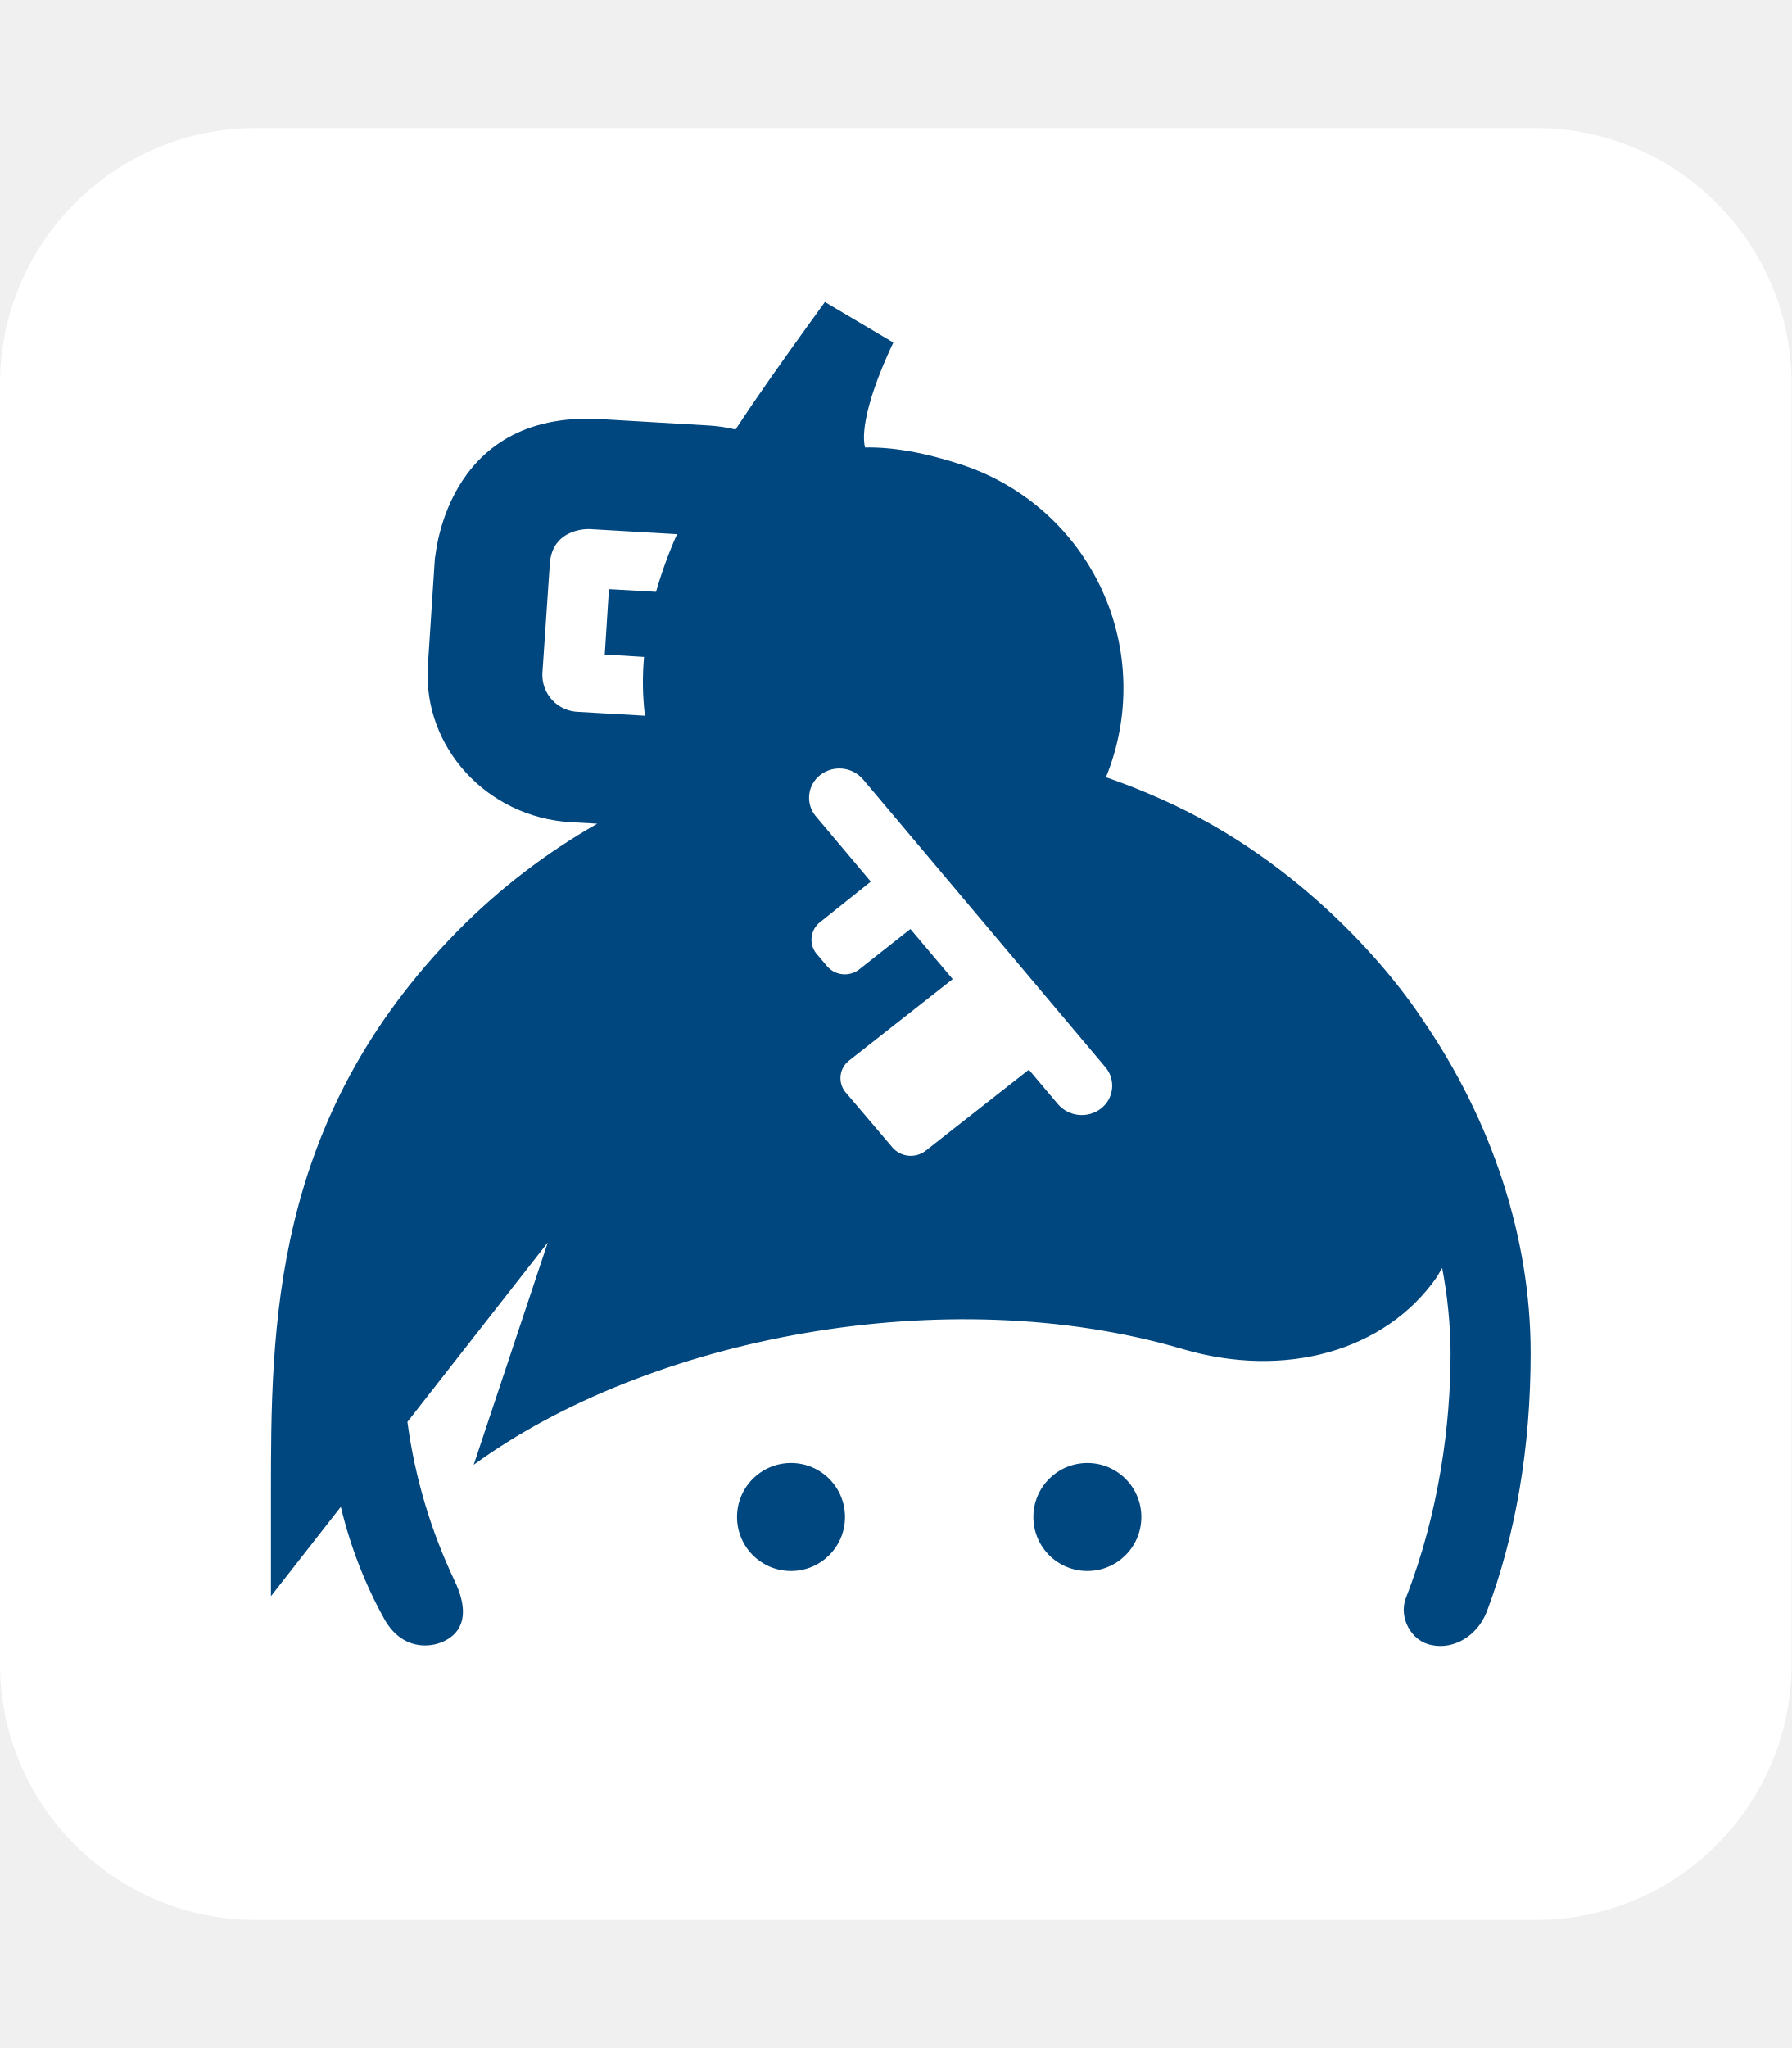
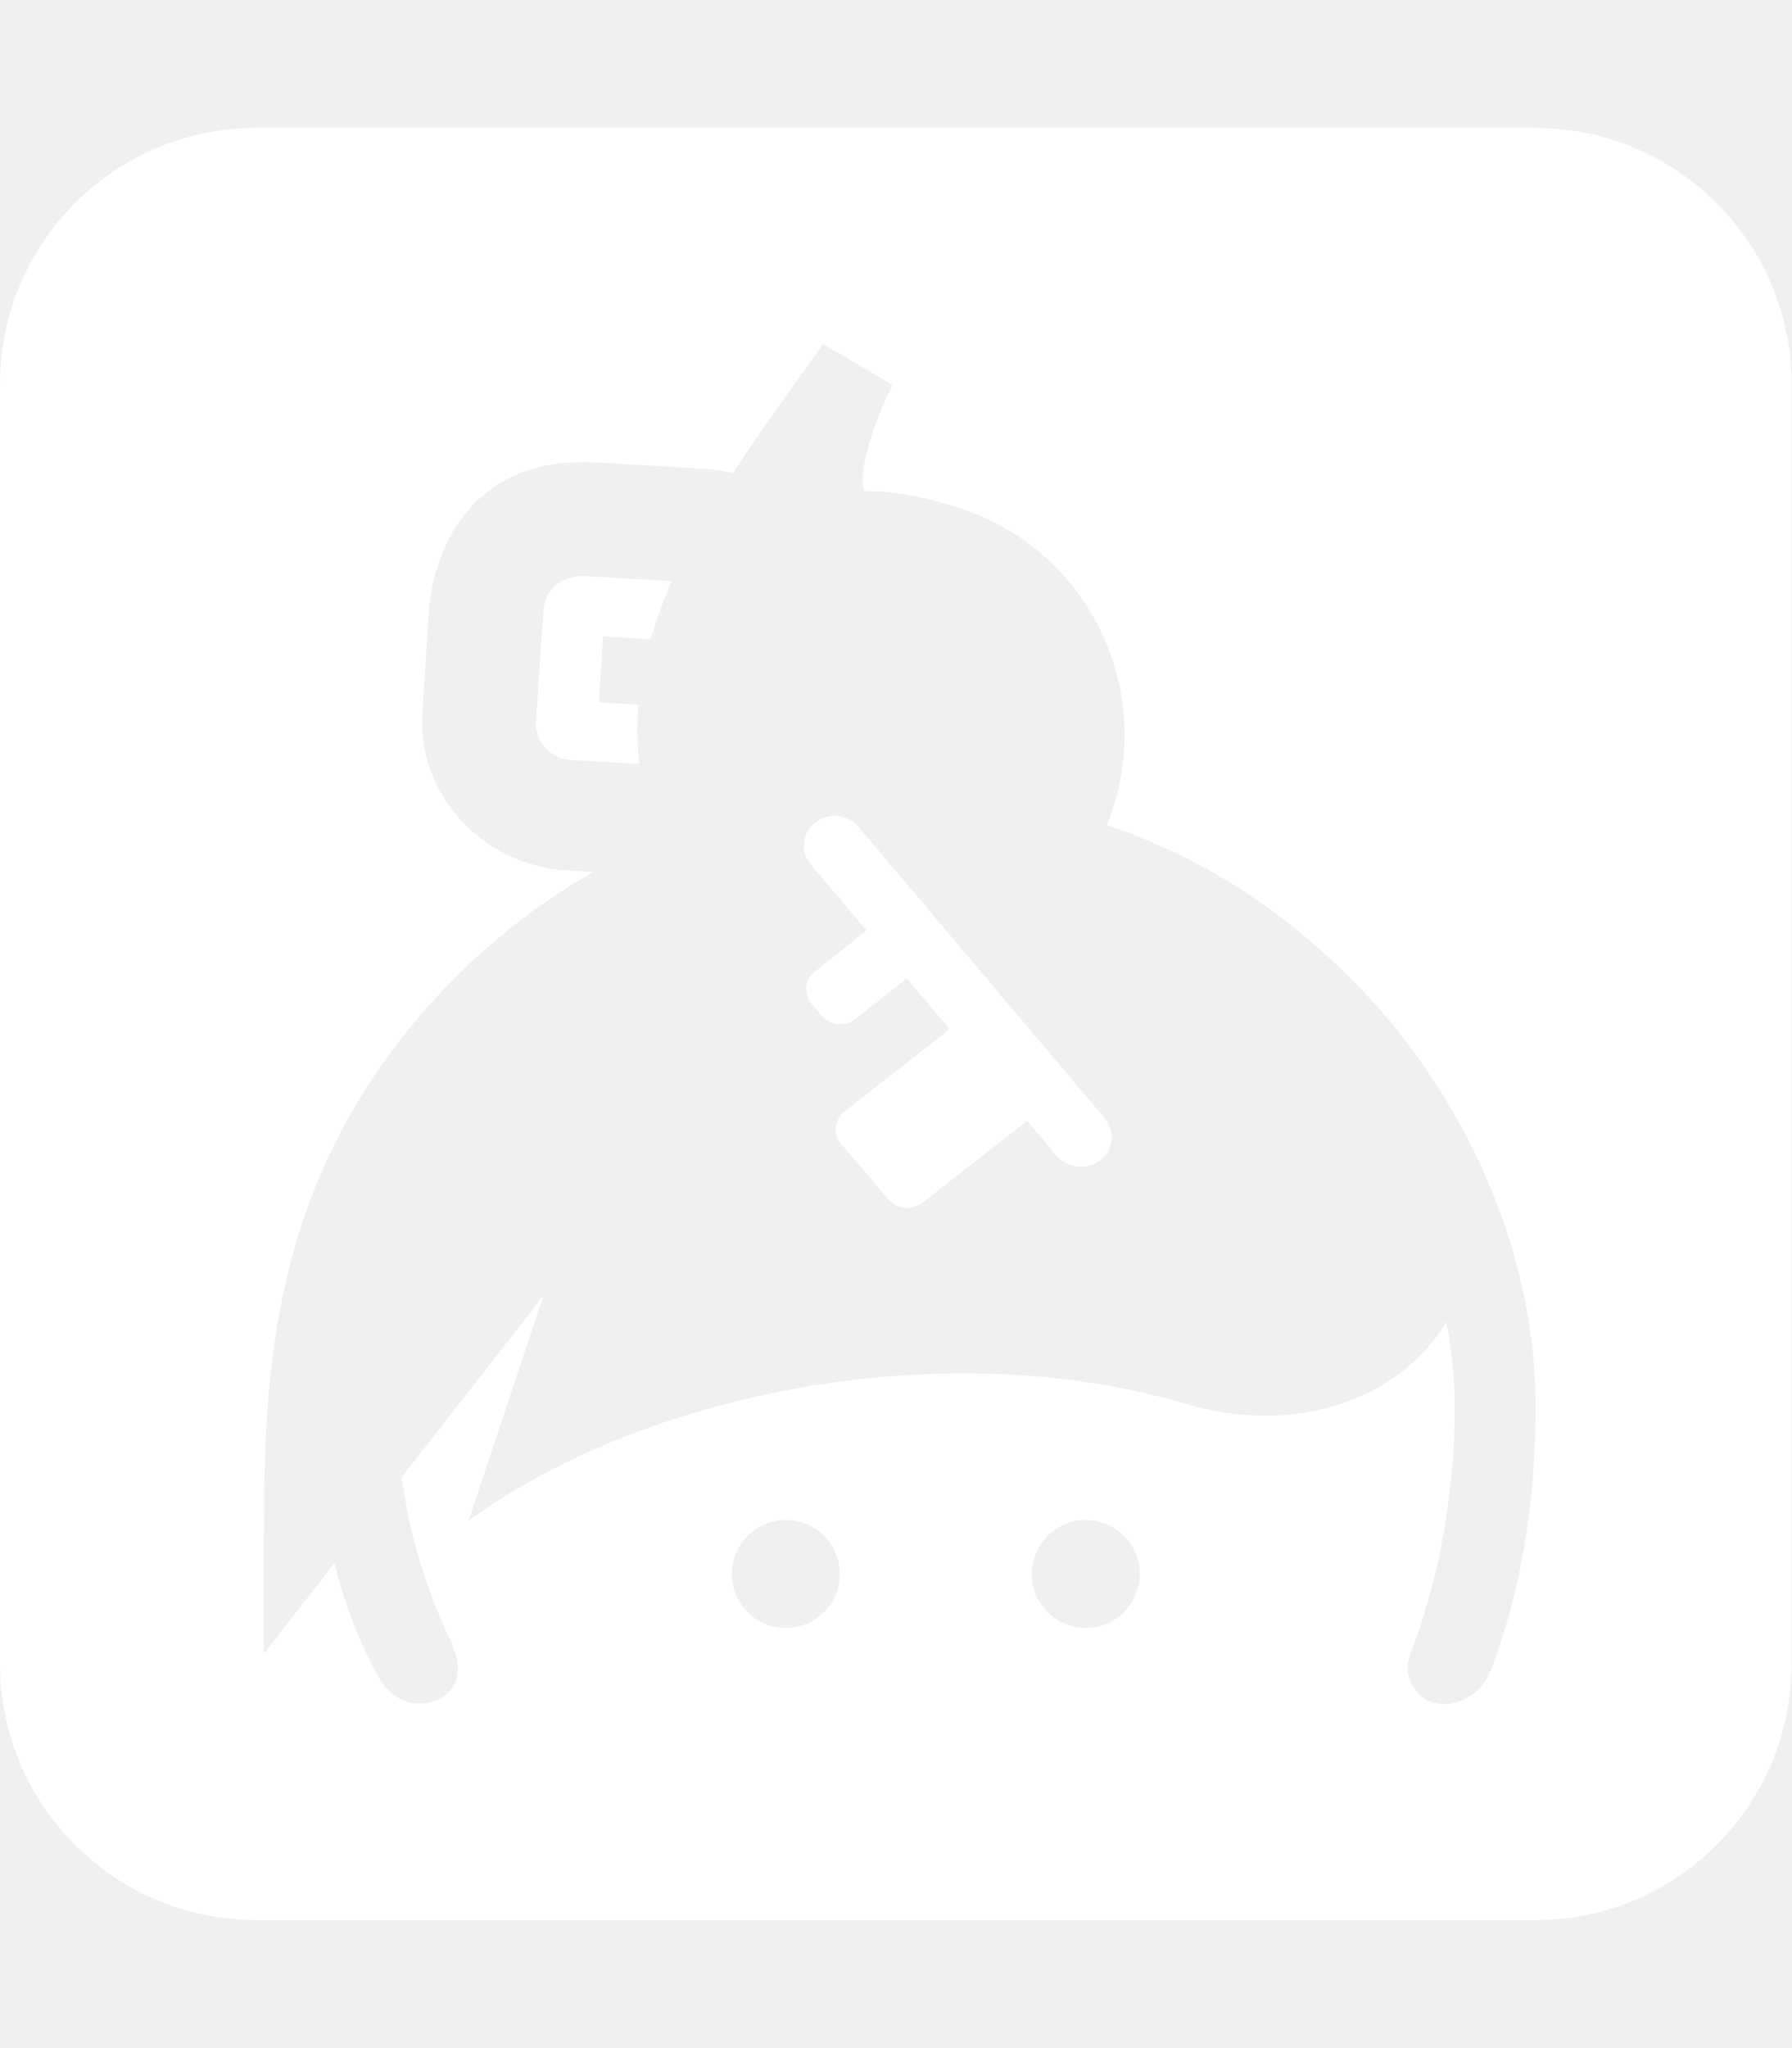
<svg xmlns="http://www.w3.org/2000/svg" viewBox="0 0 448 512">
-   <path d="M0 96C0 60.7 28.7 32 64 32H384c35.3 0 64 28.7 64 64V416c0 35.3-28.7 64-64 64H64c-35.3 0-64-28.7-64-64V96z" fill="#fff" />
-   <path d="M286.2 419a18 18 0 1 0 18 18 18 18 0 0 0 -18-18zm111.9-147.6c-9.5-14.6-39.4-52.5-87.3-73.7q-9.1-4.1-18.4-7.3a78.4 78.4 0 0 0 -47.9-104.1c-12.4-4.1-23.3-6-32.4-5.8-.6-2-1.9-11 9.4-35L198.7 32l-5.5 7.6c-8.7 12.1-16.9 23.6-24.3 34.9a51 51 0 0 0 -8.3-1.3c-41.5-2.5-39-2.3-41.1-2.3-50.6 0-50.8 52.1-50.8 45.9l-2.4 36.7c-1.6 27 19.8 50.2 47.6 51.9l8.9 .5a214 214 0 0 0 -46.3 35.5C14 304.7 14 374 14 429.8v33.6l23.3-29.8a148.6 148.6 0 0 0 14.6 37.6c5.8 10.1 14.9 9.5 19.6 7.3 4.2-1.9 10-6.9 3.8-20.1a178.3 178.3 0 0 1 -15.8-53.1l46.8-59.8-24.7 74.1c58.2-42.4 157.4-61.8 236.3-38.6 34.2 10.1 67.5 .7 84.7-23.8 .7-1 1.2-2.2 1.9-3.2a156.1 156.1 0 0 1 2.8 28.4c0 23.3-3.7 52.9-14.9 81.6-2.5 6.5 1.8 14.5 8.6 15.7 7.4 1.6 15.3-3.1 18.4-11.2C429 443 434 414 434 382.3c0-38.6-13-77.5-35.9-110.9zM142.4 128.6l-15.7-.9-1.4 21.8 13.1 .8a93 93 0 0 0 .3 19.6l-22.4-1.3a12.3 12.3 0 0 1 -11.8-12.8L107 119c1-12.2 13.9-11.3 13.3-11.3l29.1 1.7a144.4 144.4 0 0 0 -7 19.2zm148.4 172.2a10.5 10.5 0 0 1 -14.4-1.4l-9.7-11.5-34.4 27a8.1 8.1 0 0 1 -11.1-1.1l-15.8-18.6a7.4 7.4 0 0 1 1.3-10.3l34.6-27.2-14.1-16.7-17.1 13.5a7.8 7.8 0 0 1 -10.6-1s-3.7-4.4-3.8-4.5a7.4 7.4 0 0 1 1.4-10.3L214 225.2s-18.5-22-18.6-22.1a9.6 9.6 0 0 1 1.7-13.4 10.4 10.4 0 0 1 14.3 1.4l81.1 96.3a9.6 9.6 0 0 1 -1.7 13.4zM187.4 419a18 18 0 1 0 18 18 18 18 0 0 0 -18-18z" fill="#00467F" transform="translate(-224, -256) scale(0.75, 0.75) translate(375, 410)" />
+   <path d="M384,0 C419.3,0 448,28.7 448,64 L448,384 C448,419.3 419.3,448 384,448 L64,448 C28.7,448 0,419.3 0,384 L0,64 C0,28.7 28.7,0 64,0 L384,0 Z M205.844,54 L201.68,59.768 C195.093,68.951 188.884,77.678 183.281,86.254 C181.217,85.752 179.115,85.422 176.997,85.267 C150.603,83.673 147.716,83.525 146.525,83.519 L146.364,83.519 C146.351,83.519 146.339,83.519 146.326,83.519 L146.212,83.52 C146.199,83.52 146.187,83.52 146.174,83.52 L146.096,83.521 C146.082,83.521 146.069,83.521 146.055,83.521 L145.879,83.522 C107.567,83.522 107.416,123.061 107.416,118.356 L105.599,146.208 C104.387,166.698 120.59,184.305 141.639,185.595 L148.377,185.974 C135.52,193.309 123.725,202.373 113.321,212.916 C66.946,259.994 66.019,311.445 66,353.341 L66,381.394 L83.641,358.778 C86.015,368.749 89.734,378.349 94.696,387.313 C99.087,394.978 105.977,394.523 109.536,392.853 C112.716,391.411 117.107,387.617 112.413,377.599 C106.355,364.873 102.319,351.277 100.45,337.301 L135.884,291.918 L117.183,348.154 C161.249,315.976 236.357,301.253 296.096,318.86 C321.99,326.525 347.203,319.391 360.226,300.798 C360.756,300.039 361.134,299.128 361.664,298.369 C363.026,305.473 363.736,312.688 363.784,319.922 C363.784,337.605 360.983,360.068 352.503,381.849 C350.61,386.782 353.866,392.853 359.014,393.764 C364.617,394.978 370.599,391.411 372.946,385.264 C380.214,365.912 384,343.904 384,319.846 C384,290.552 374.157,261.031 356.819,235.683 C349.626,224.603 326.987,195.84 290.72,179.751 C286.127,177.677 281.483,175.83 276.789,174.211 C283.015,158.954 282.647,141.791 275.772,126.816 C268.897,111.84 256.133,100.395 240.521,95.209 C231.133,92.097 222.88,90.655 215.99,90.807 C215.536,89.289 214.551,82.459 223.107,64.245 L205.844,54 Z M271.5,348 C264.044,348 258,354.044 258,361.5 C258,368.956 264.044,375 271.5,375 C278.956,375 285,368.956 285,361.5 C285,354.044 278.956,348 271.5,348 Z M196.5,348 C189.044,348 183,354.044 183,361.5 C183,368.956 189.044,375 196.5,375 C203.956,375 210,368.956 210,361.5 C210,354.044 203.956,348 196.5,348 Z M214.7,174.745 L276.49,247.834 C278.93,251.005 278.352,255.542 275.195,258.005 C271.837,260.617 267.013,260.15 264.223,256.942 L256.833,248.214 L230.624,268.706 C228.031,270.714 224.314,270.347 222.167,267.871 L210.129,253.754 C208.261,251.316 208.702,247.836 211.12,245.937 L237.481,225.293 L226.738,212.618 L213.71,222.864 C211.236,224.765 207.707,224.433 205.634,222.105 C205.634,222.105 202.815,218.765 202.739,218.689 C200.888,216.232 201.363,212.749 203.805,210.872 L216.681,200.626 C216.681,200.626 216.647,200.585 216.582,200.508 L216.296,200.169 C215.304,198.995 212.546,195.728 209.755,192.422 L209.232,191.803 C205.833,187.779 202.547,183.889 202.51,183.852 C200.07,180.682 200.648,176.145 203.805,173.682 C207.138,171.079 211.938,171.547 214.7,174.745 Z M145.97,112.011 L168,113.295 C165.892,117.999 164.122,122.846 162.701,127.8 L150.815,127.12 L149.755,143.589 L159.672,144.193 C159.225,149.123 159.301,154.086 159.899,159 L142.941,158.018 C140.471,157.92 138.141,156.845 136.465,155.031 C134.79,153.218 133.906,150.813 134.008,148.348 L135.901,120.548 C136.547,112.68 143.758,112.024 145.573,112.001 L145.775,112.001 C145.946,112.003 146.019,112.011 145.97,112.011 Z" transform="translate(0, 32)" fill="#fff" />
</svg>
